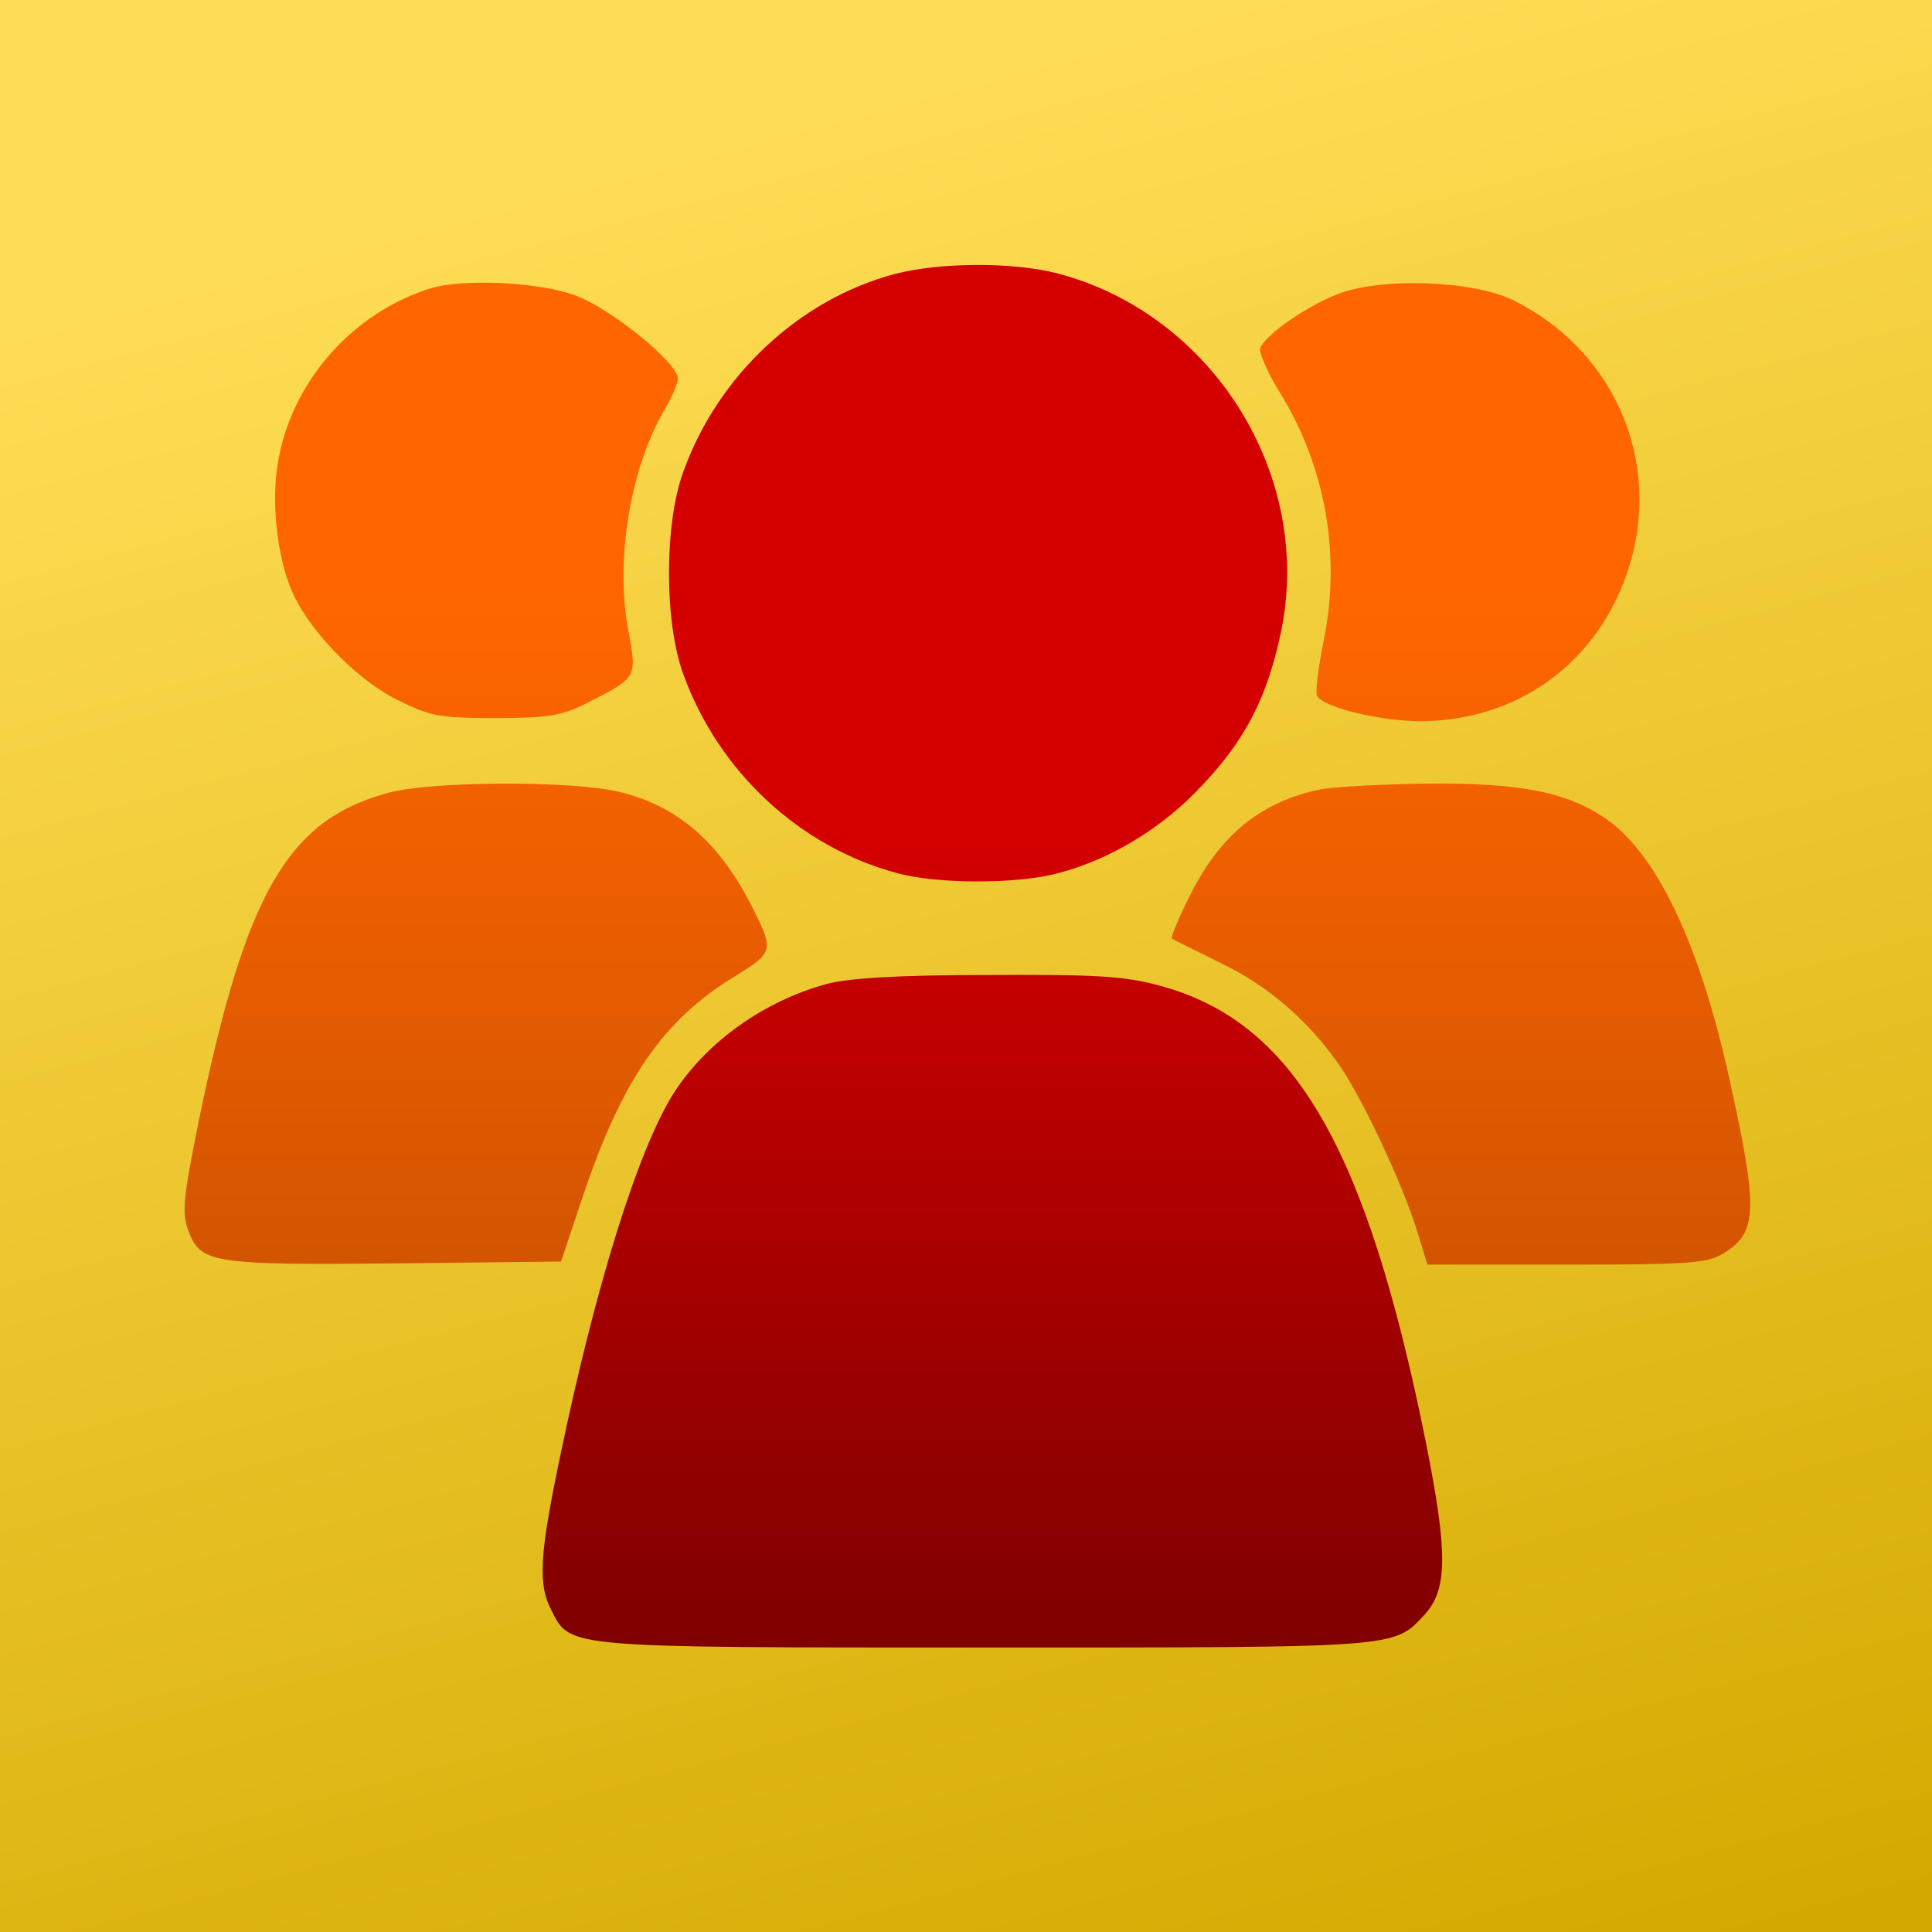
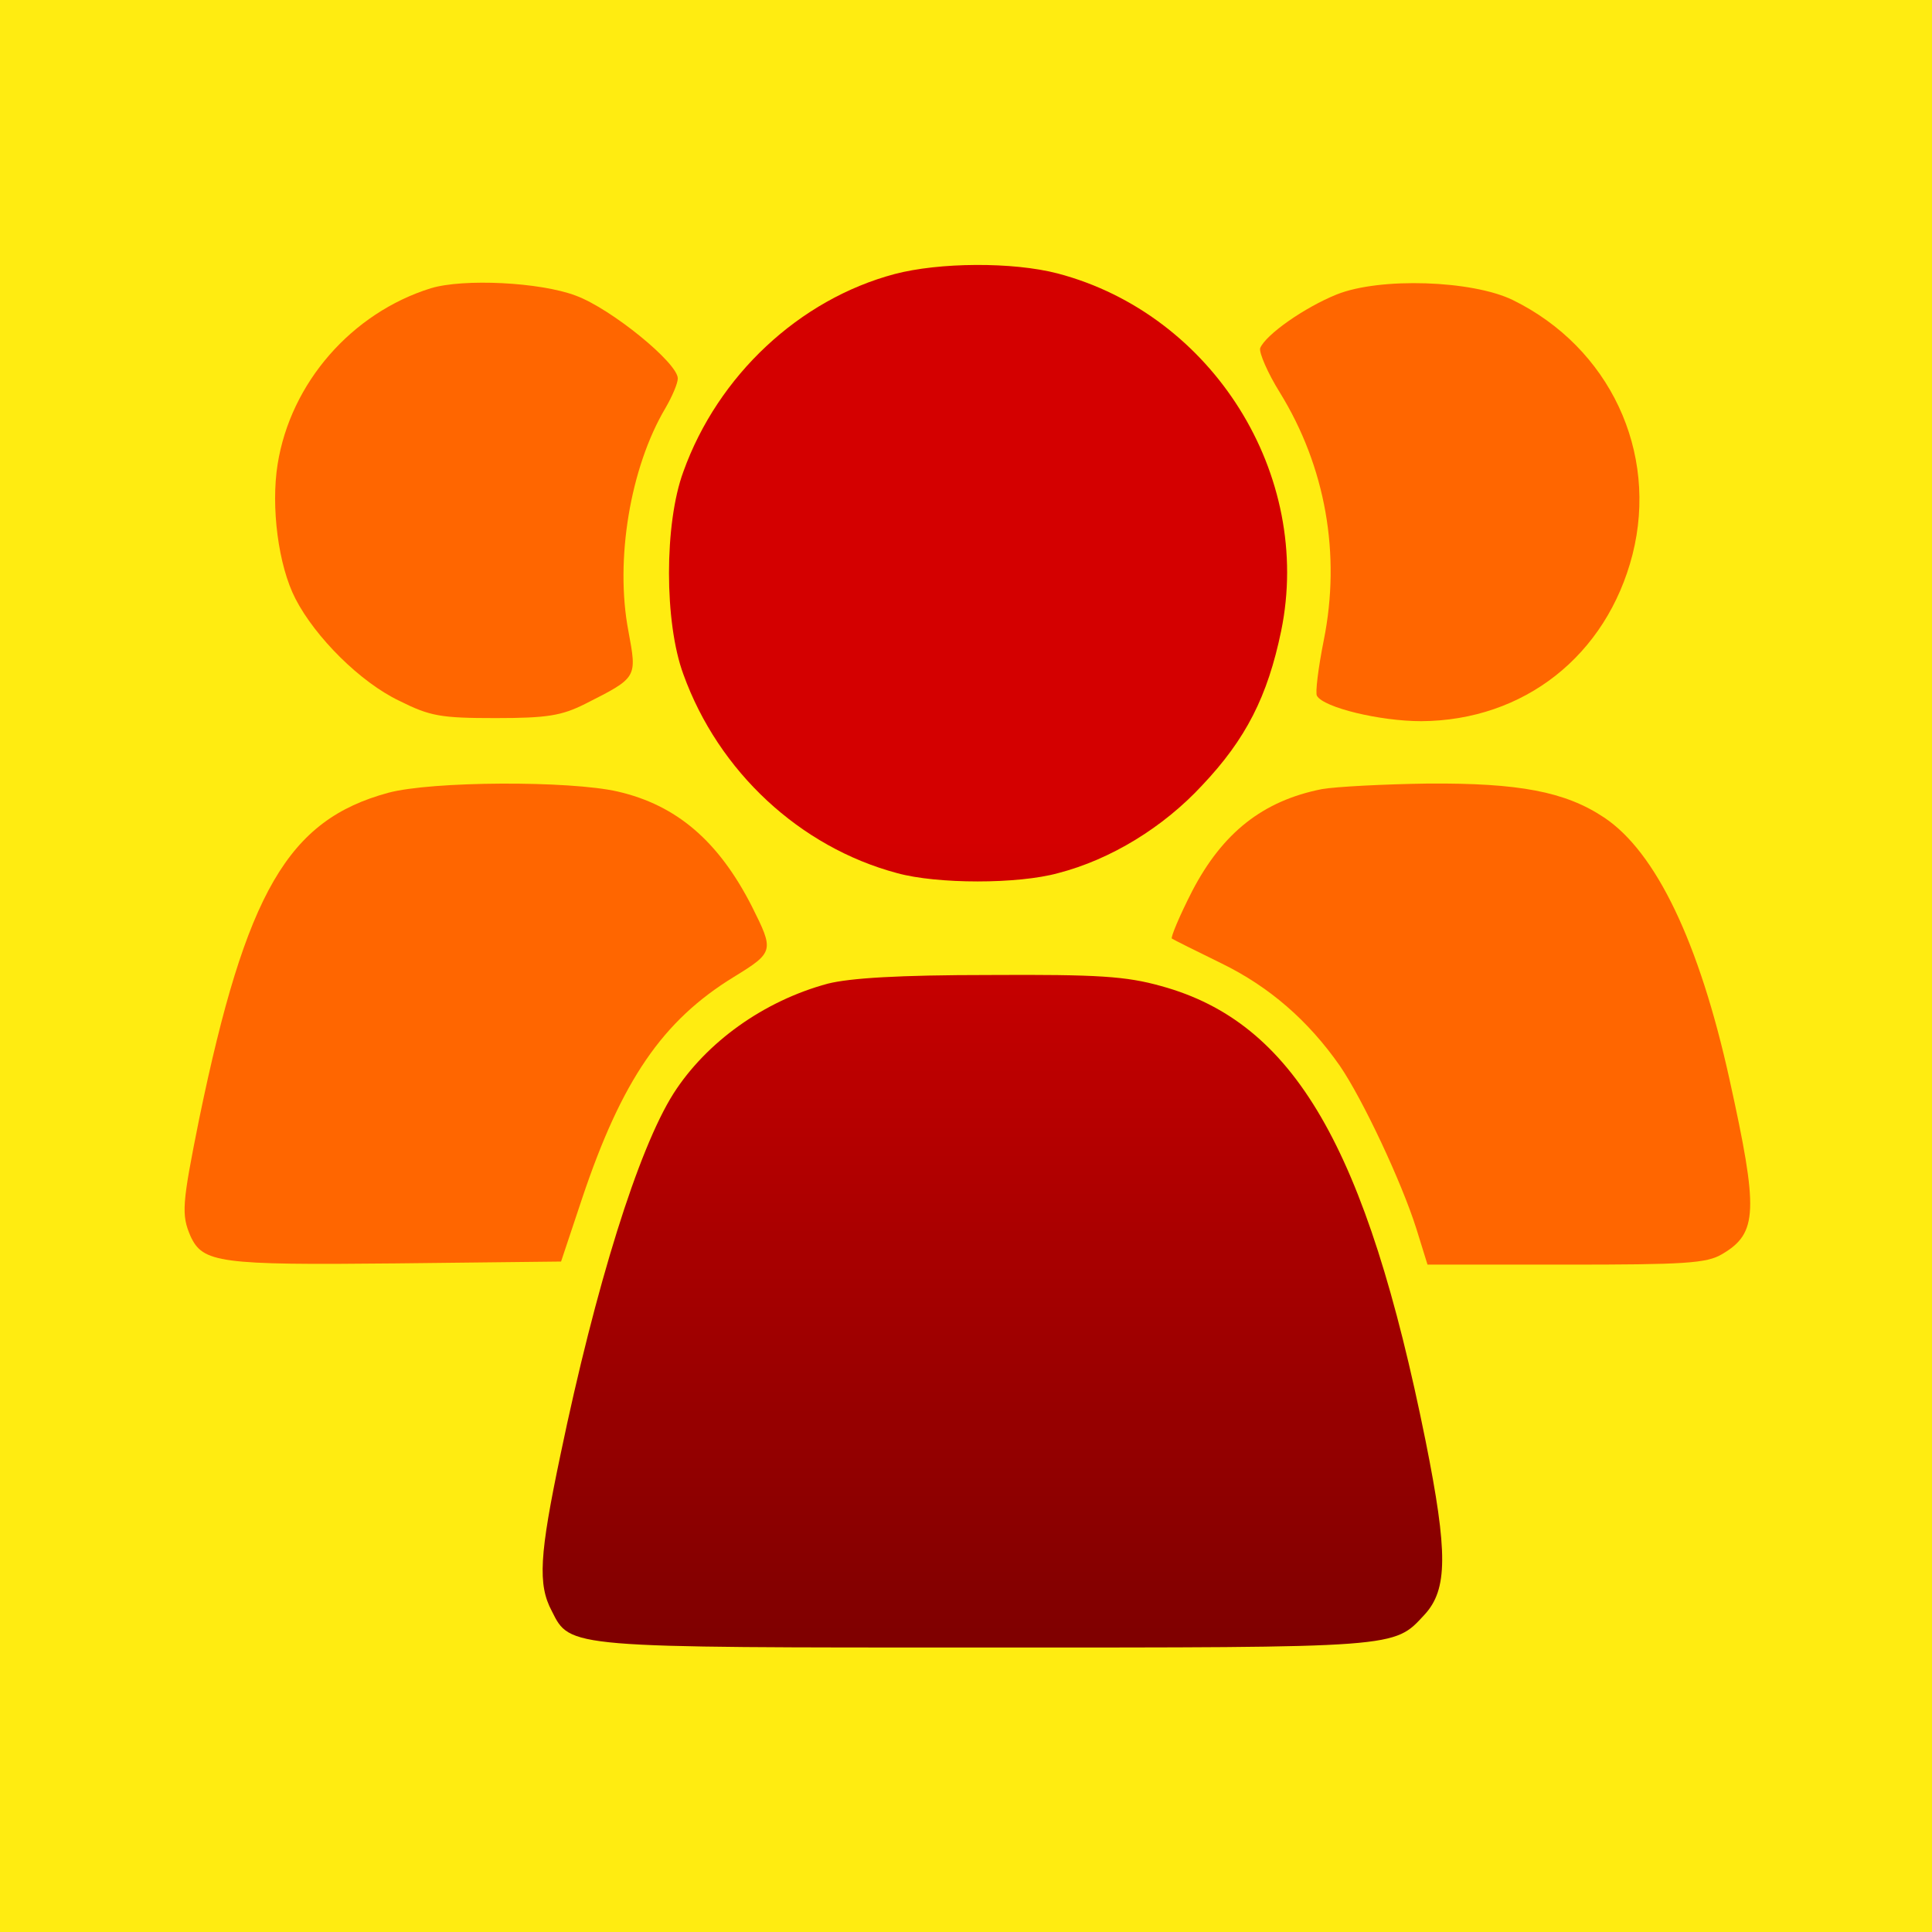
<svg xmlns="http://www.w3.org/2000/svg" xmlns:xlink="http://www.w3.org/1999/xlink" version="1.0" width="256pt" height="256pt" viewBox="0 0 256 256" preserveAspectRatio="xMidYMid meet" id="svg18">
  <defs id="defs22">
-     <linearGradient id="linearGradient1121">
-       <stop id="stop1117" offset="0" style="stop-color:#ff6600;stop-opacity:1;" />
-       <stop id="stop1119" offset="1" style="stop-color:#d45500;stop-opacity:1" />
-     </linearGradient>
-     <linearGradient id="linearGradient1115">
-       <stop id="stop1111" offset="0" style="stop-color:#ff6600;stop-opacity:1;" />
-       <stop id="stop1113" offset="1" style="stop-color:#d45500;stop-opacity:1" />
-     </linearGradient>
-     <linearGradient id="linearGradient1109">
-       <stop id="stop1105" offset="0" style="stop-color:#ff6600;stop-opacity:1;" />
-       <stop id="stop1107" offset="1" style="stop-color:#d45500;stop-opacity:1" />
-     </linearGradient>
-     <linearGradient id="linearGradient1095">
-       <stop style="stop-color:#ff6600;stop-opacity:1;" offset="0" id="stop1091" />
-       <stop style="stop-color:#d45500;stop-opacity:1" offset="1" id="stop1093" />
-     </linearGradient>
    <linearGradient id="linearGradient1089">
      <stop id="stop1085" offset="0" style="stop-color:#d40000;stop-opacity:1;" />
      <stop id="stop1087" offset="1" style="stop-color:#800000;stop-opacity:1" />
    </linearGradient>
-     <linearGradient id="linearGradient1079">
-       <stop style="stop-color:#d40000;stop-opacity:1;" offset="0" id="stop1075" />
-       <stop style="stop-color:#800000;stop-opacity:1" offset="1" id="stop1077" />
-     </linearGradient>
-     <linearGradient id="linearGradient1071">
-       <stop style="stop-color:#ffdd55;stop-opacity:1" offset="0" id="stop1067" />
-       <stop style="stop-color:#d4aa00;stop-opacity:1" offset="1" id="stop1069" />
-     </linearGradient>
-     <linearGradient xlink:href="#linearGradient1071" id="linearGradient1073" x1="139.39" y1="5.966" x2="208.447" y2="263.691" gradientUnits="userSpaceOnUse" />
-     <linearGradient xlink:href="#linearGradient1079" id="linearGradient1081" x1="1144.123" y1="1469.037" x2="1144.123" y2="183.198" gradientUnits="userSpaceOnUse" />
+     <linearGradient xlink:href="#linearGradient1089" id="linearGradient1081" x1="1144.123" y1="1469.037" x2="1144.123" y2="183.198" gradientUnits="userSpaceOnUse" />
    <linearGradient xlink:href="#linearGradient1089" id="linearGradient1083" x1="1144.123" y1="1469.037" x2="1144.123" y2="183.198" gradientUnits="userSpaceOnUse" />
-     <linearGradient xlink:href="#linearGradient1095" id="linearGradient1097" x1="554.229" y1="1860.091" x2="554.229" y2="799.605" gradientUnits="userSpaceOnUse" />
-     <linearGradient xlink:href="#linearGradient1121" id="linearGradient1099" x1="554.229" y1="1860.091" x2="554.229" y2="799.605" gradientUnits="userSpaceOnUse" />
-     <linearGradient xlink:href="#linearGradient1115" id="linearGradient1101" x1="554.229" y1="1860.091" x2="554.229" y2="799.605" gradientUnits="userSpaceOnUse" />
-     <linearGradient xlink:href="#linearGradient1109" id="linearGradient1103" x1="554.229" y1="1860.091" x2="554.229" y2="799.605" gradientUnits="userSpaceOnUse" />
  </defs>
-   <rect style="fill:url(#linearGradient1073);fill-opacity:1;stroke-width:0.788;opacity:1" id="rect4507" width="256" height="256" x="0" y="0" />
+   <rect style="fill:#ffec11;fill-opacity:1;stroke-width:0.788;opacity:1" id="rect4507" width="256" height="256" x="0" y="0" />
  <g transform="matrix(0.08183015,0,0,-0.08183015,23.52875,231.3979)" id="g16" style="fill:#000000;stroke:none">
    <path d="m 1161,2384 c -154,-41 -286,-164 -342,-320 -31,-84 -31,-244 0,-328 57,-158 189,-280 346,-322 65,-18 196,-18 261,0 85,22 170,74 233,142 71,75 106,144 128,250 52,253 -111,513 -362,579 -73,19 -192,18 -264,-1 z" id="path4" style="fill:url(#linearGradient1083);fill-opacity:1" />
-     <path d="m 410,2361 c -128,-40 -227,-153 -248,-285 -11,-69 1,-164 29,-218 32,-62 105,-135 168,-165 50,-25 67,-28 156,-28 84,0 107,4 145,23 85,43 84,42 70,118 -22,115 3,265 60,361 11,19 20,40 20,48 0,25 -108,113 -165,134 -58,22 -182,28 -235,12 z" id="path6" style="fill:url(#linearGradient1103);fill-opacity:1" />
-     <path d="m 1877,2351 c -52,-21 -115,-65 -124,-87 -2,-7 12,-40 32,-72 74,-120 99,-262 71,-401 -9,-45 -14,-86 -11,-90 11,-19 102,-41 169,-41 166,1 300,106 342,270 42,166 -37,335 -194,412 -66,32 -215,37 -285,9 z" id="path8" style="fill:url(#linearGradient1099);fill-opacity:1" />
-     <path d="M 341,1544 C 179,1500 111,1384 35,1016 7,877 6,861 21,826 41,783 67,779 353,782 l 268,3 34,102 c 64,191 130,288 246,359 65,40 65,42 29,114 -54,106 -122,164 -217,186 -78,18 -302,17 -372,-2 z" id="path10" style="fill:url(#linearGradient1101);fill-opacity:1" />
-     <path d="m 1853,1550 c -96,-19 -161,-71 -210,-165 -21,-41 -35,-75 -33,-77 3,-2 39,-20 80,-40 78,-38 141,-93 192,-166 37,-54 100,-188 124,-264 l 18,-58 h 224 c 192,0 228,2 253,17 58,34 59,70 12,283 -49,222 -119,368 -203,424 -63,42 -138,56 -285,55 -71,-1 -149,-5 -172,-9 z" id="path12" style="fill:url(#linearGradient1097);fill-opacity:1" />
-     <path d="M 1053,1235 C 949,1207 856,1140 803,1057 746,967 677,746 620,472 586,310 583,262 606,219 c 30,-60 24,-59 704,-59 670,0 659,-1 709,53 38,41 38,101 2,281 -96,476 -213,678 -428,737 -57,16 -102,19 -278,18 -148,0 -226,-5 -262,-14 z" id="path14" style="fill:url(#linearGradient1081);fill-opacity:1" />
+     <path d="m 410,2361 c -128,-40 -227,-153 -248,-285 -11,-69 1,-164 29,-218 32,-62 105,-135 168,-165 50,-25 67,-28 156,-28 84,0 107,4 145,23 85,43 84,42 70,118 -22,115 3,265 60,361 11,19 20,40 20,48 0,25 -108,113 -165,134 -58,22 -182,28 -235,12 z" id="path6" style="fill:#ff6600;fill-opacity:1" />
+     <path d="m 1877,2351 c -52,-21 -115,-65 -124,-87 -2,-7 12,-40 32,-72 74,-120 99,-262 71,-401 -9,-45 -14,-86 -11,-90 11,-19 102,-41 169,-41 166,1 300,106 342,270 42,166 -37,335 -194,412 -66,32 -215,37 -285,9 z" id="path8" style="fill:#ff6600;fill-opacity:1" />
+     <path d="M 341,1544 C 179,1500 111,1384 35,1016 7,877 6,861 21,826 41,783 67,779 353,782 l 268,3 34,102 c 64,191 130,288 246,359 65,40 65,42 29,114 -54,106 -122,164 -217,186 -78,18 -302,17 -372,-2 z" id="path10" style="fill:#ff6600;fill-opacity:1" />
+     <path d="m 1853,1550 c -96,-19 -161,-71 -210,-165 -21,-41 -35,-75 -33,-77 3,-2 39,-20 80,-40 78,-38 141,-93 192,-166 37,-54 100,-188 124,-264 l 18,-58 h 224 c 192,0 228,2 253,17 58,34 59,70 12,283 -49,222 -119,368 -203,424 -63,42 -138,56 -285,55 -71,-1 -149,-5 -172,-9 z" id="path12" style="fill:#ff6600;fill-opacity:1" />
+     <path d="M 1053,1235 C 949,1207 856,1140 803,1057 746,967 677,746 620,472 586,310 583,262 606,219 c 30,-60 24,-59 704,-59 670,0 659,-1 709,53 38,41 38,101 2,281 -96,476 -213,678 -428,737 -57,16 -102,19 -278,18 -148,0 -226,-5 -262,-14 z" id="path14" style="fill:url(#linearGradient1081);fill-opacity:1.0" />
  </g>
</svg>
